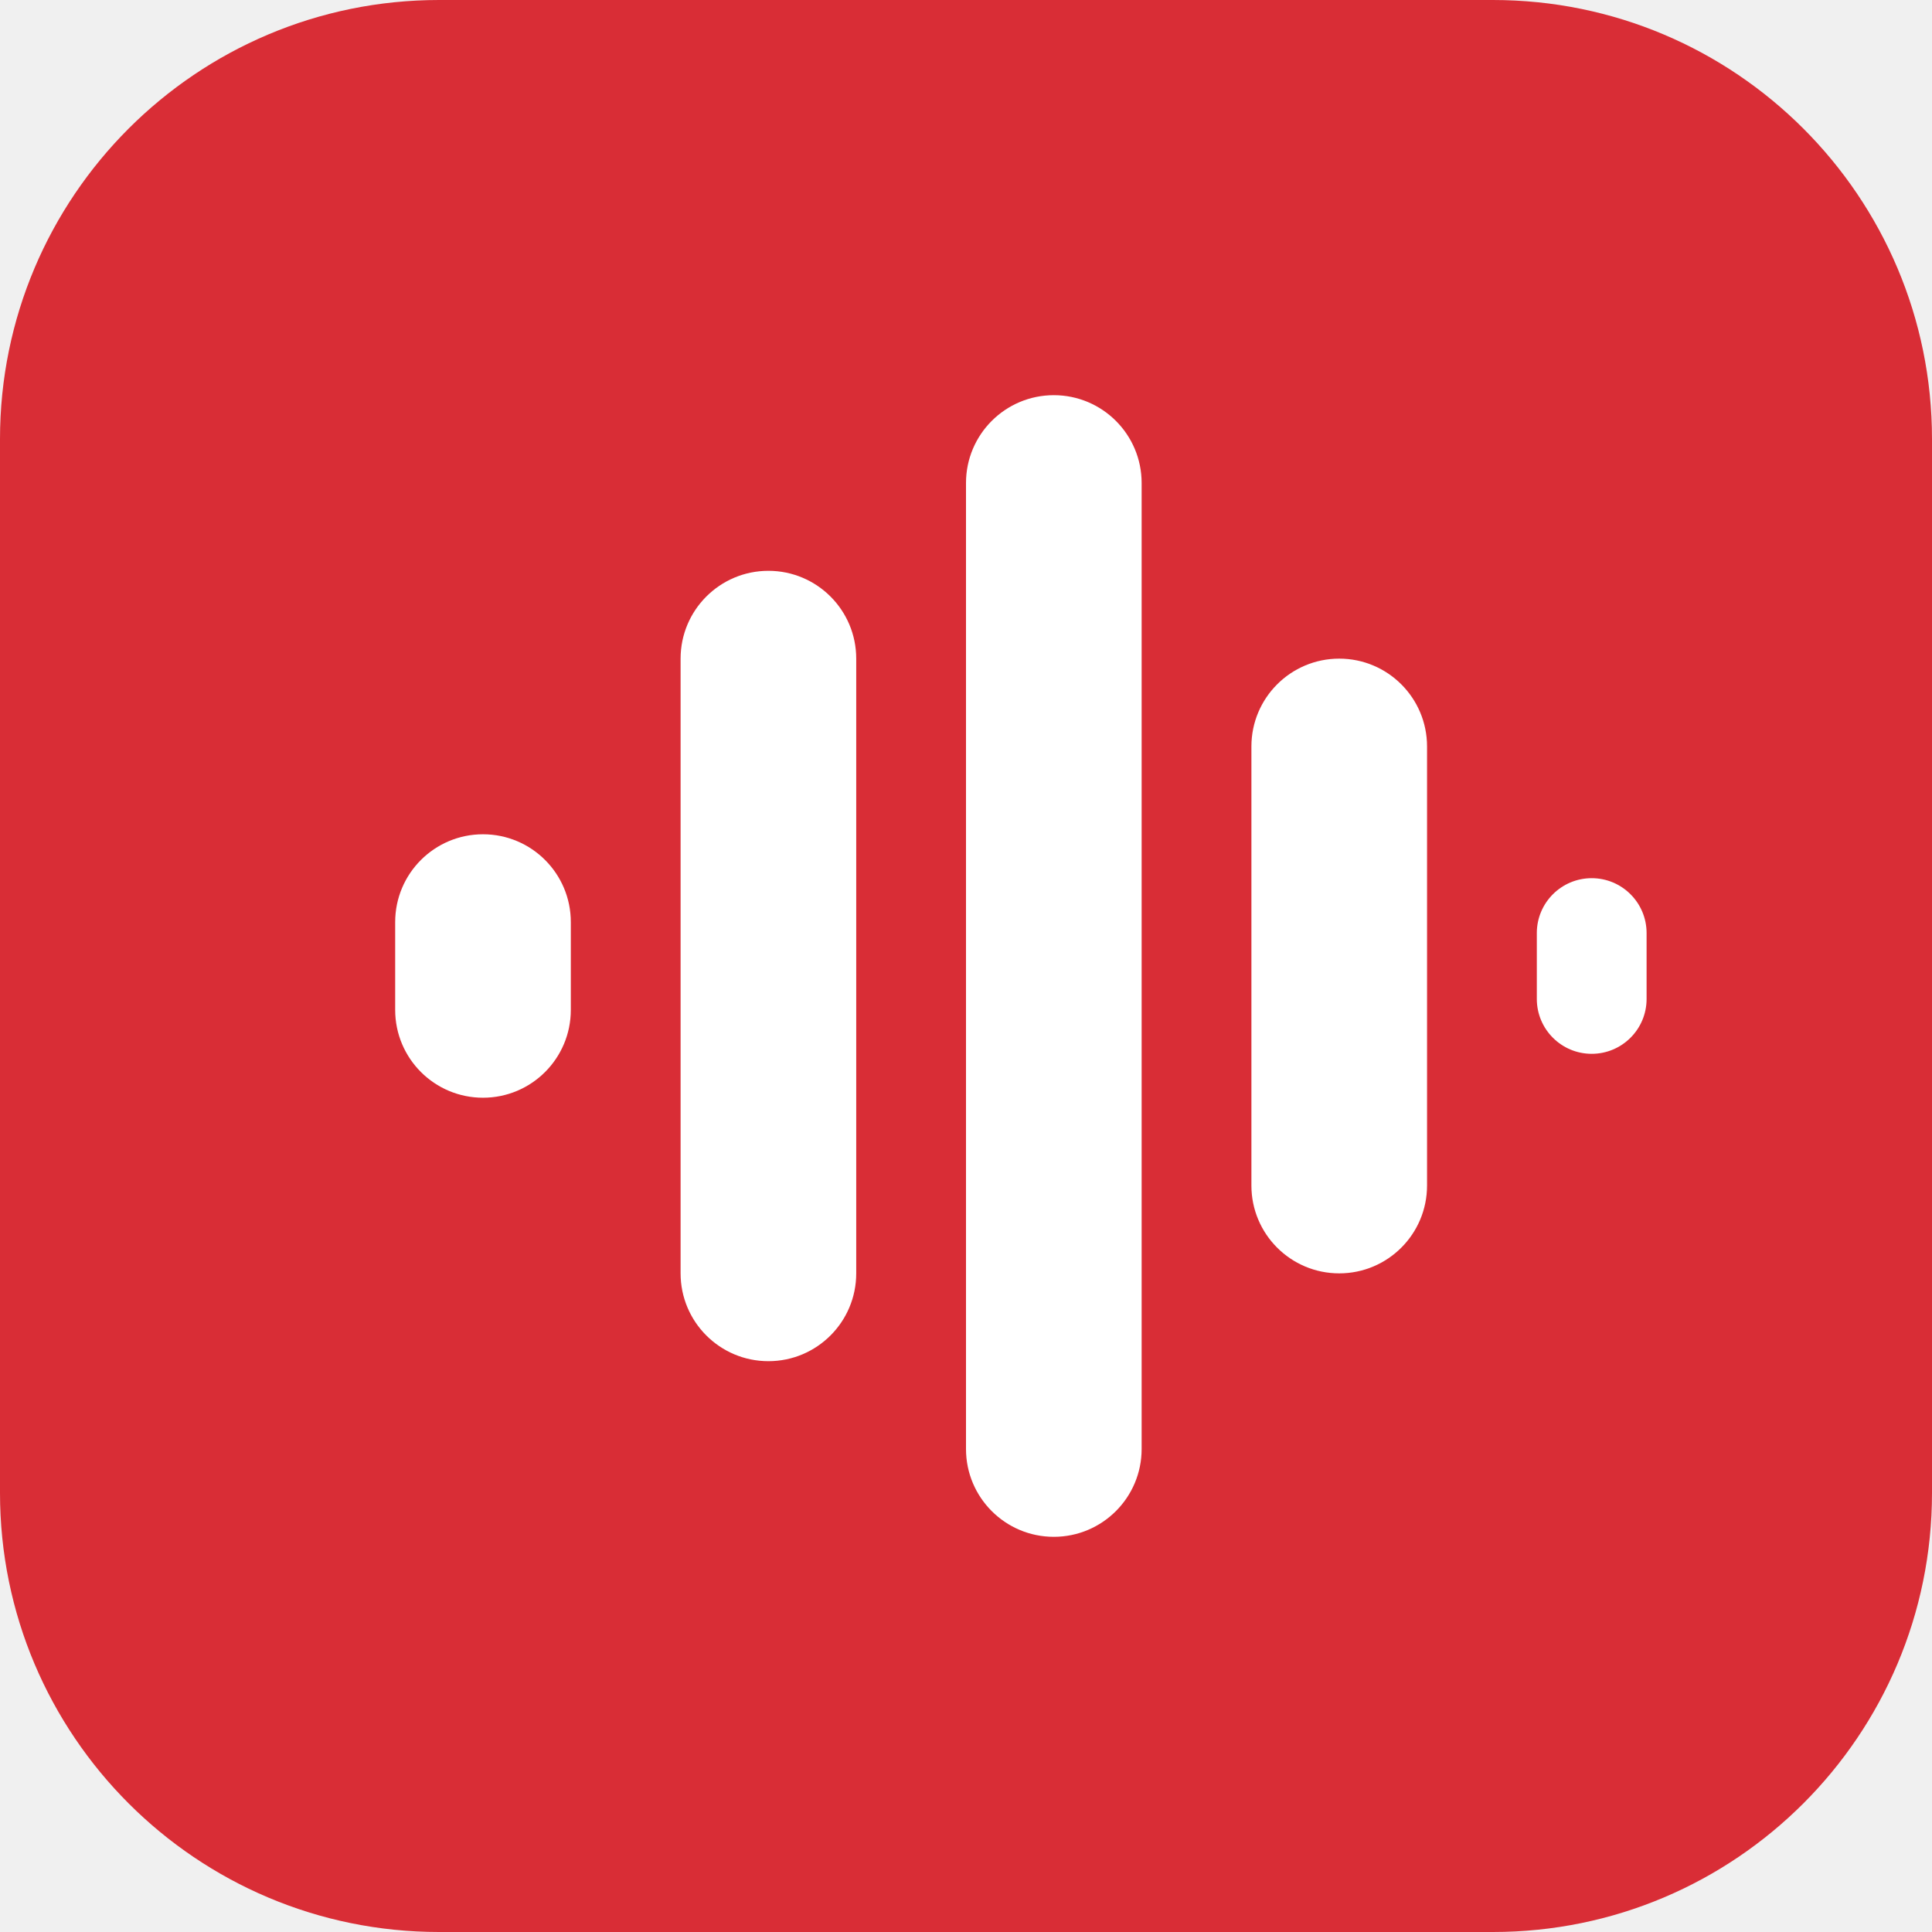
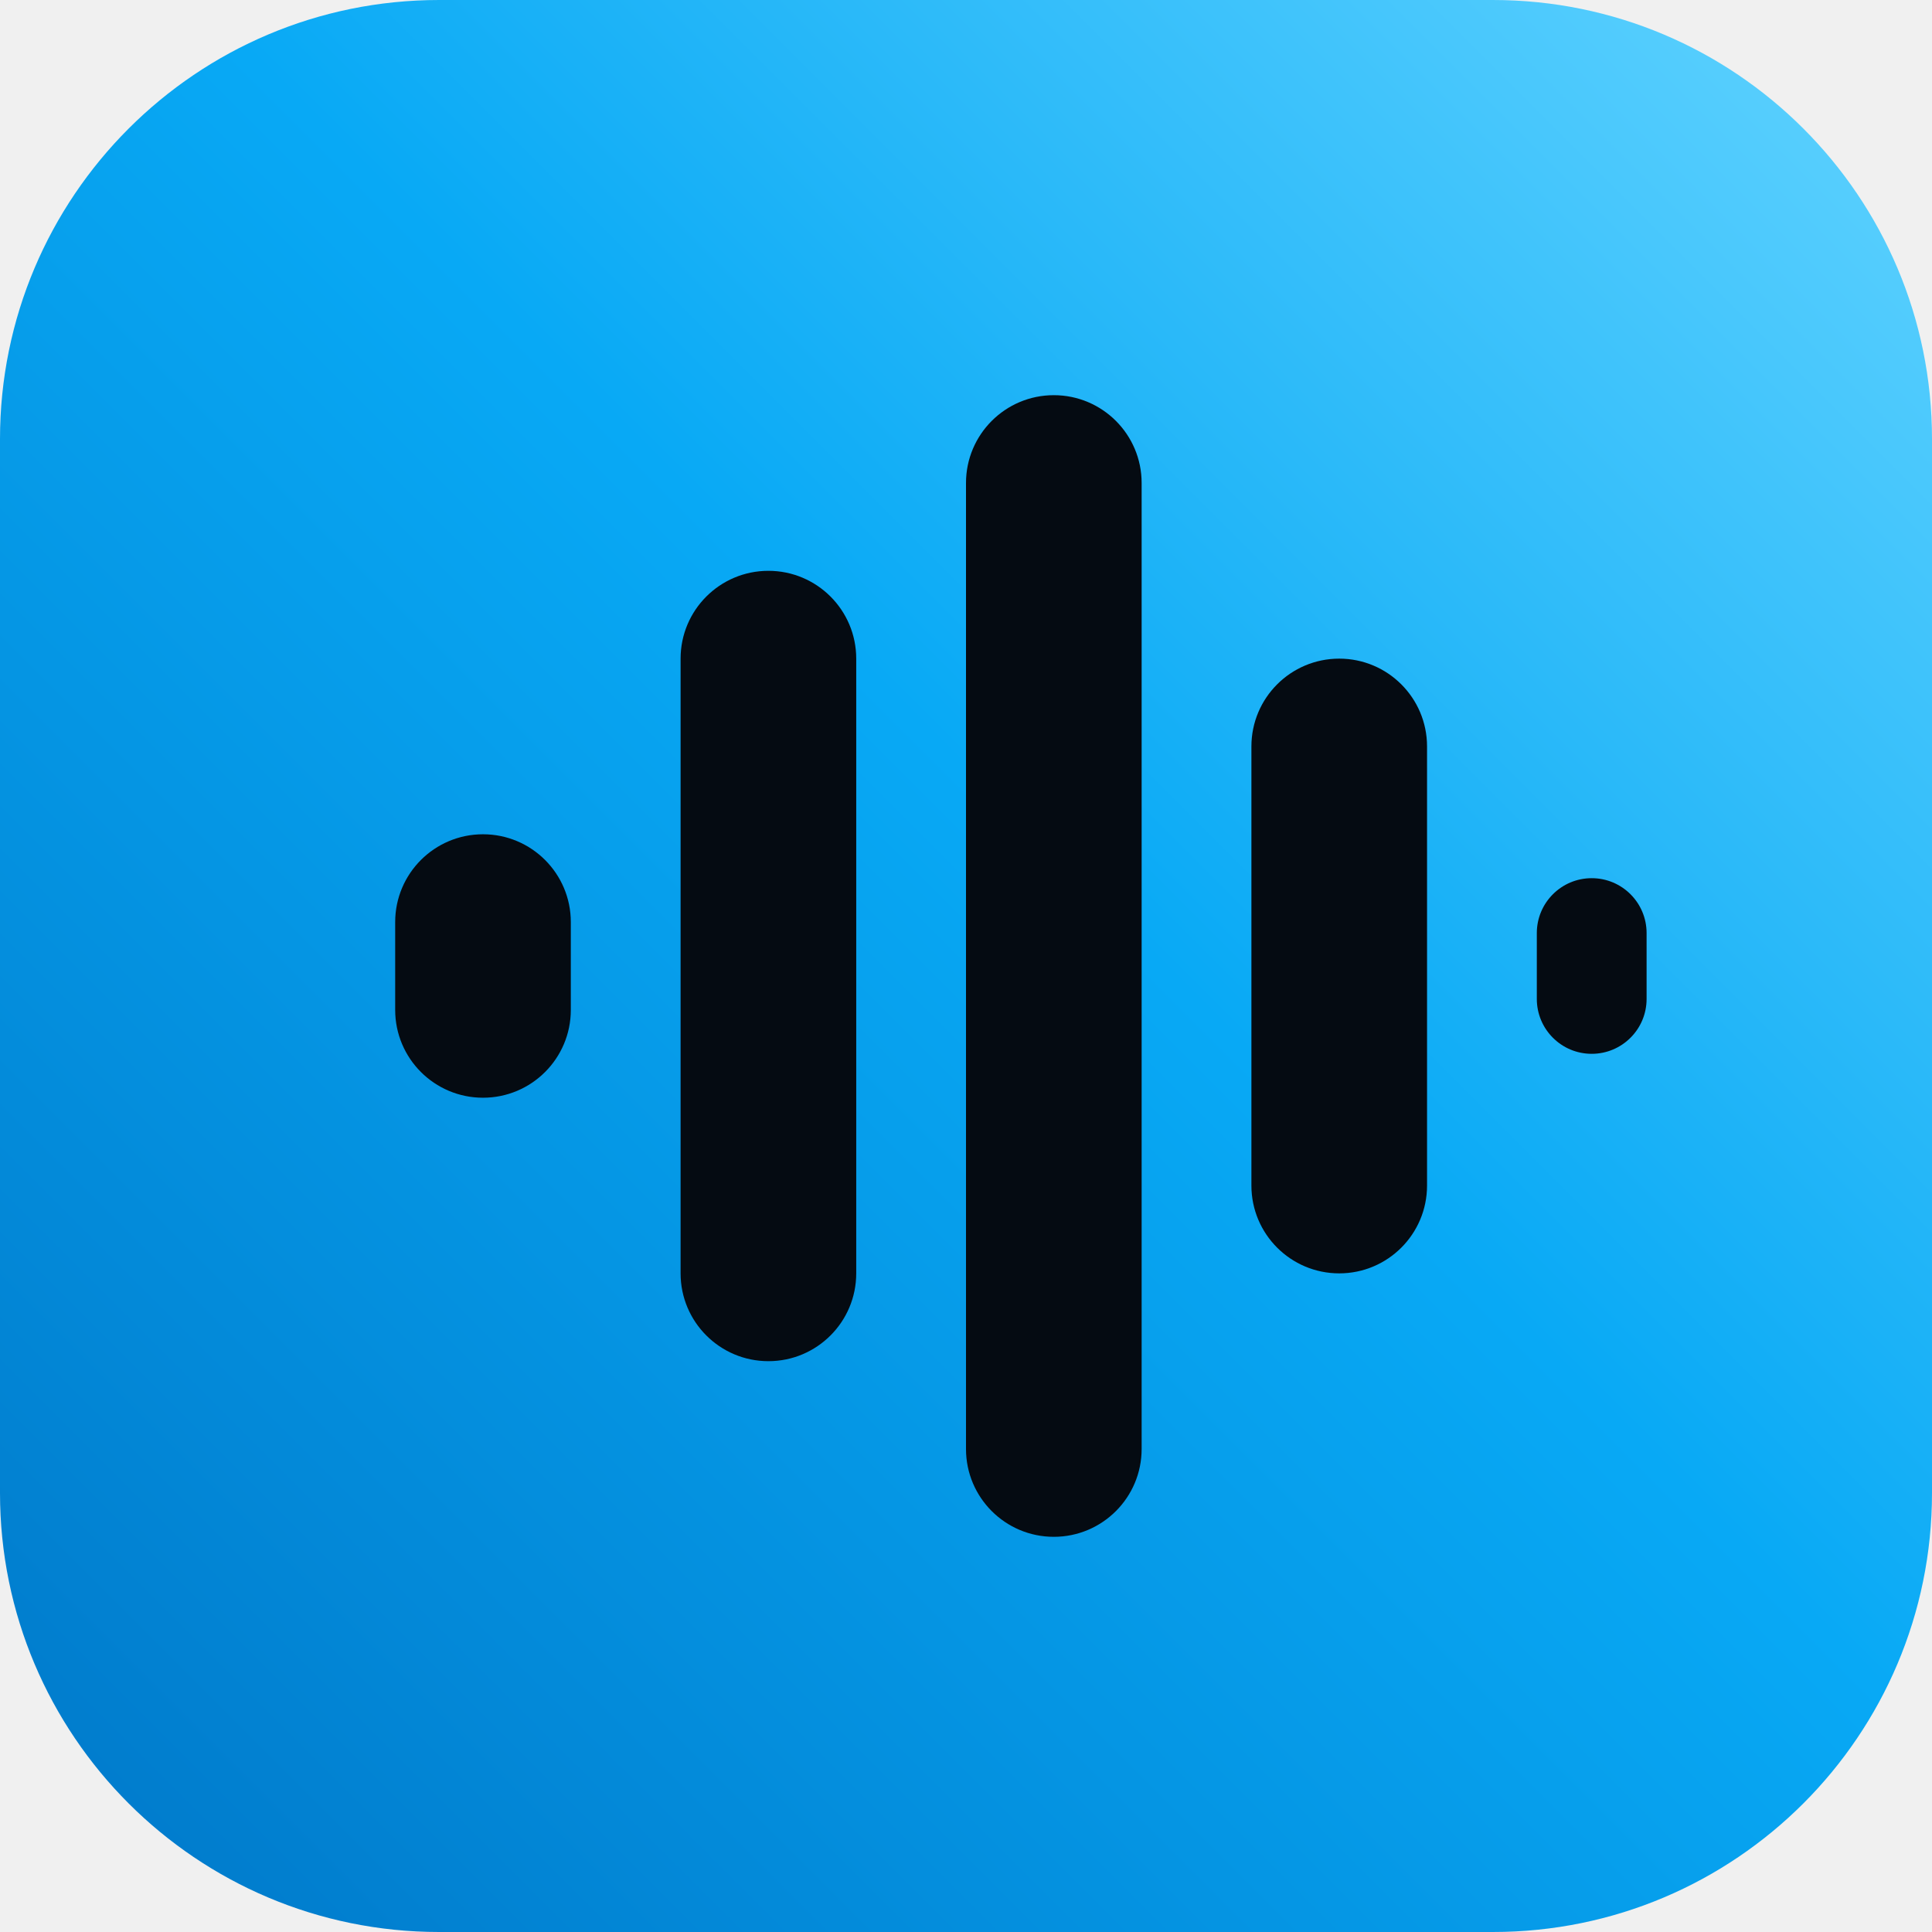
<svg xmlns="http://www.w3.org/2000/svg" viewBox="0 0 44 44">
-   <path fill="#D92D36" d="M10,0h24a10,10 0,0 1,10 10v24a10,10 0,0 1,-10 10h-24a10,10 0,0 1,-10 -10v-24a10,10 0,0 1,10 -10z" />
-   <g fill="#fff">
+   <defs>
+     <linearGradient id="g" x1="0" y1="44" x2="44" y2="0" gradientUnits="userSpaceOnUse">
+       <stop offset="0" stop-color="#0077C8" />
+       <stop offset=".55" stop-color="#08A9F5" />
+       <stop offset="1" stop-color="#63D4FF" />
+     </linearGradient>
+   </defs>
+   <path fill="url(#g)" d="M10,0h24a10,10 0,0 1,10 10v24a10,10 0,0 1,-10 10h-24a10,10 0,0 1,-10 -10v-24a10,10 0,0 1,10 -10z" />
+   <g fill="#050B12">
    <path d="M9,21a2,2 0,0 1,4 0v2a2,2 0,0 1,-4 0z" />
    <path d="M15.5,15a2,2 0,0 1,4 0v14a2,2 0,0 1,-4 0z" />
    <path d="M22,11a2,2 0,0 1,4 0v22a2,2 0,0 1,-4 0z" />
    <path d="M28.5,17a2,2 0,0 1,4 0v10a2,2 0,0 1,-4 0z" />
    <path d="M35,21.25a1.25,1.25 0,0 1,2.5 0v1.5a1.25,1.25 0,0 1,-2.5 0z" />
  </g>
</svg>
